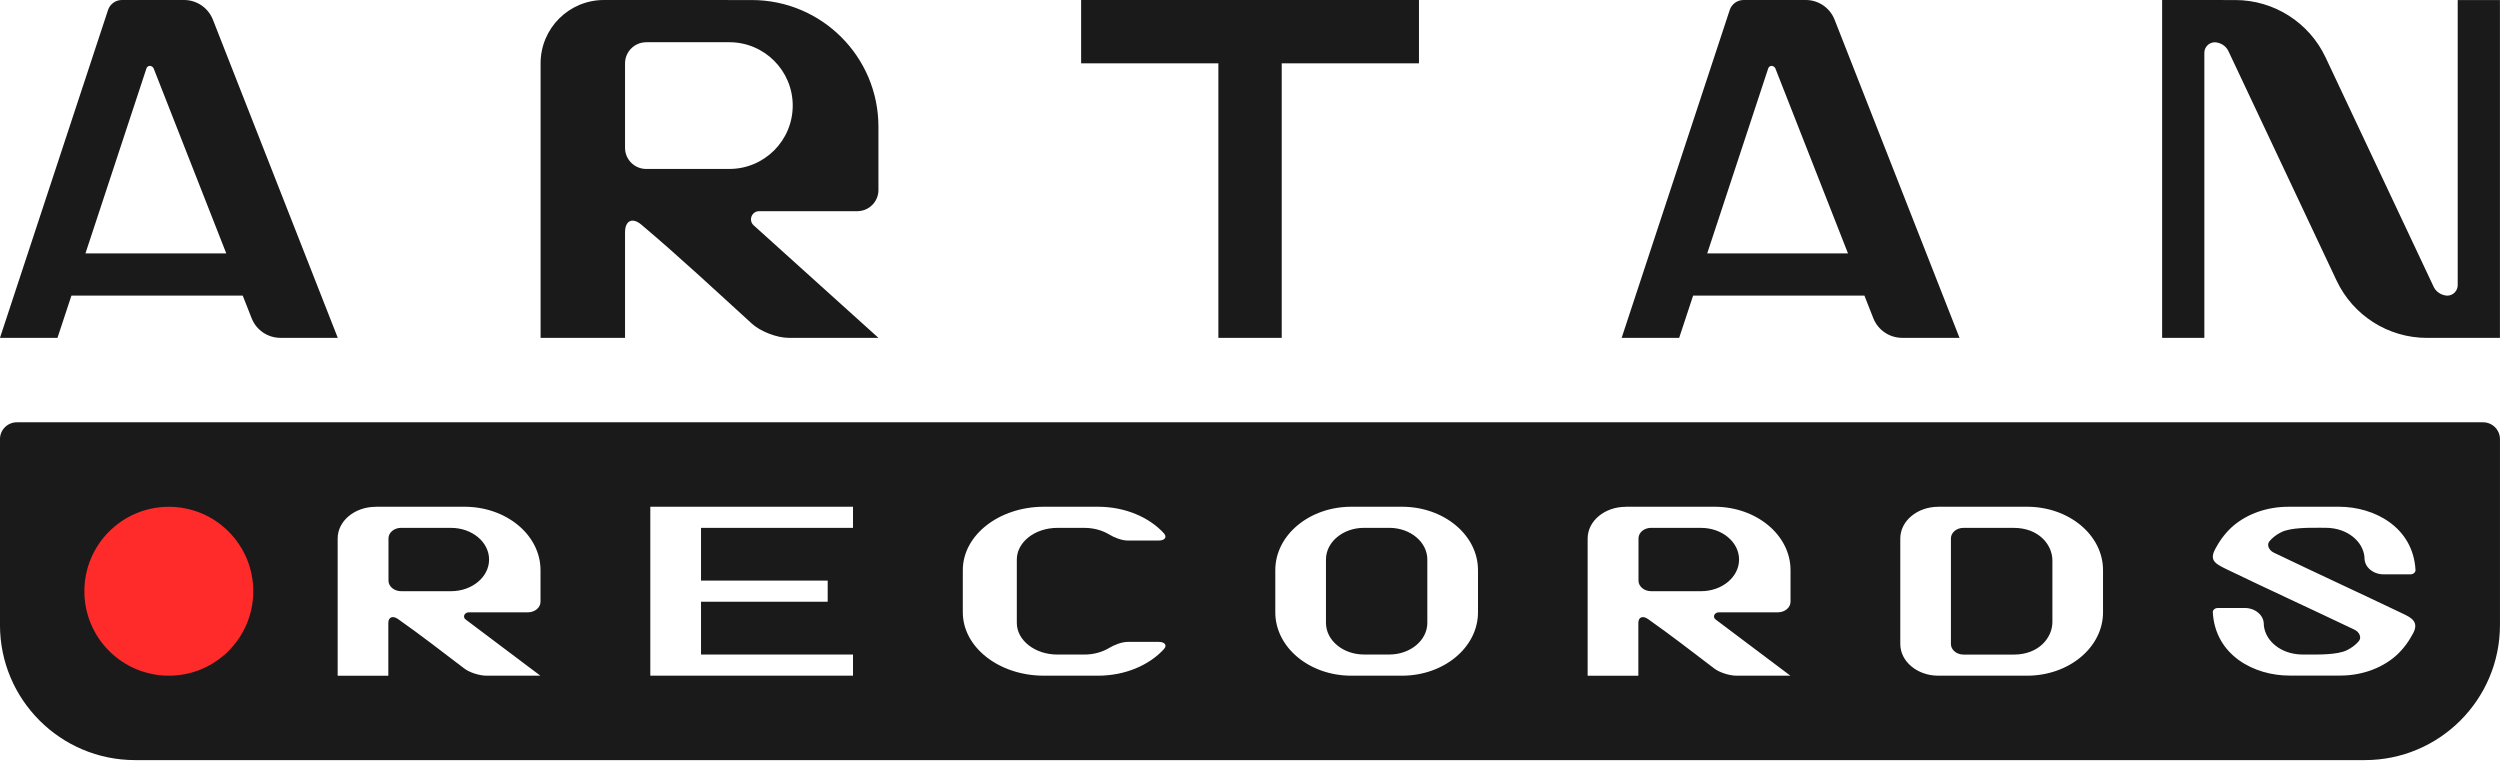
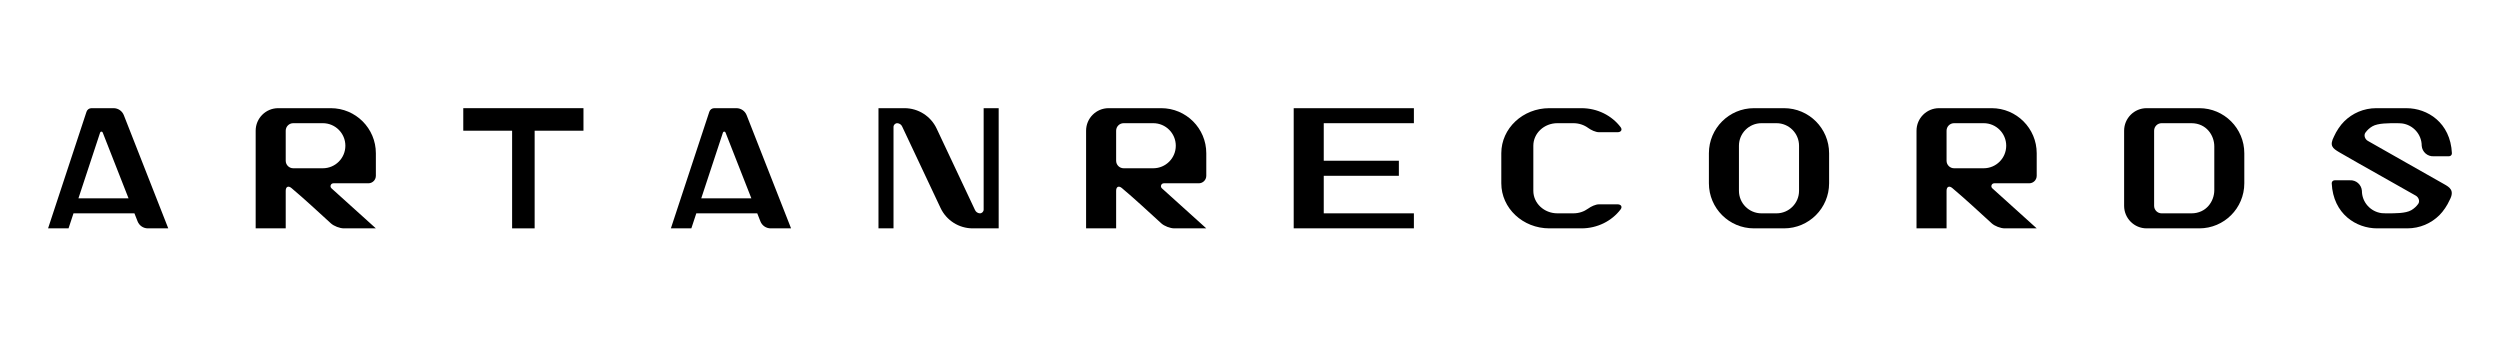
- <svg xmlns="http://www.w3.org/2000/svg" width="529.167mm" height="160.897mm" viewBox="0 0 529.167 160.897" version="1.1" id="svg1">
+ <svg xmlns="http://www.w3.org/2000/svg" width="520mm" height="70mm" viewBox="0 0 520 70" version="1.1" id="svg1">
  <defs id="defs1" />
-   <g id="layer1" transform="translate(601.2563,979.9557)">
-     <g id="g168" transform="matrix(8.044859,0,0,8.044859,122861.29,-63295.144)" style="stroke-width:0.124">
-       <path id="rect127-2-3-8-23-1-1-6-6-4-6" style="fill:#1a1a1a;stroke:none;stroke-width:0.033;stroke-linecap:round;stroke-miterlimit:10;paint-order:fill markers stroke" d="m -15346.32,7757.075 a 0.444,0.444 0 0 0 -0.444,0.444 v 4.889 a 3.556,3.556 0 0 0 3.556,3.555 h 58.665 a 3.556,3.556 0 0 0 3.556,-3.555 v -4.889 a 0.444,0.444 0 0 0 -0.445,-0.444 z m 9.445,2.222 h 2.333 c 1.105,1e-4 2,0.746 2,1.667 v 0.833 c 0,0.153 -0.149,0.278 -0.333,0.278 h -1.55 c -0.117,0 -0.173,0.12 -0.09,0.186 l 1.969,1.481 h -1.417 c -0.184,0 -0.444,-0.083 -0.58,-0.186 -0.576,-0.438 -1.157,-0.889 -1.746,-1.303 -0.141,-0.099 -0.257,-0.053 -0.257,0.101 v 1.389 h -1.333 v -3.611 c 0,-0.46 0.447,-0.833 1,-0.833 z m 7.222,0 h 5.333 v 0.555 h -3.999 v 1.389 h 3.333 v 0.556 h -3.333 v 1.389 h 3.999 v 0.555 h -3.999 -1.334 z m 10.355,0 h 1.422 c 0.717,0 1.351,0.276 1.737,0.7 0.09,0.1 0.02,0.189 -0.135,0.189 h -0.82 c -0.157,0 -0.36,-0.083 -0.483,-0.158 -0.181,-0.11 -0.408,-0.175 -0.654,-0.175 h -0.712 c -0.589,-2e-4 -1.067,0.373 -1.067,0.833 v 1.667 c 0,0.46 0.478,0.833 1.067,0.833 h 0.712 c 0.246,-1e-4 0.473,-0.066 0.653,-0.175 0.124,-0.075 0.327,-0.158 0.483,-0.158 h 0.821 c 0.158,0 0.227,0.089 0.135,0.189 -0.386,0.424 -1.02,0.7 -1.737,0.7 h -1.422 c -1.178,-1e-4 -2.133,-0.746 -2.133,-1.667 v -1.111 c 0,-0.92 0.955,-1.667 2.133,-1.667 z m 8.089,0 h 1.333 c 1.105,0 2,0.746 2,1.667 v 1.111 c 0,0.92 -0.895,1.667 -2,1.667 h -1.333 c -1.105,0 -2,-0.746 -2,-1.667 v -1.111 c 0,-0.92 0.895,-1.667 2,-1.667 z m 7.222,0 h 2.334 c 1.104,1e-4 2,0.746 2,1.667 v 0.833 c 0,0.153 -0.15,0.278 -0.334,0.278 h -1.55 c -0.117,0 -0.173,0.12 -0.09,0.186 l 1.97,1.481 h -1.418 c -0.184,0 -0.444,-0.083 -0.58,-0.186 -0.576,-0.438 -1.157,-0.889 -1.746,-1.303 -0.14,-0.099 -0.256,-0.053 -0.256,0.101 v 1.389 h -1.334 v -3.611 c 0,-0.46 0.448,-0.833 1,-0.833 z m 8.221,0 h 2.337 c 1.103,0 1.998,0.746 1.998,1.667 v 1.111 c 0,0.92 -0.895,1.667 -1.998,1.667 h -2.337 c -0.551,0 -0.999,-0.373 -0.999,-0.833 v -2.778 c 0,-0.46 0.448,-0.833 0.999,-0.833 z m 9.203,0 h 1.342 c 0.917,0 1.949,0.527 2.012,1.667 0,0.061 -0.06,0.111 -0.132,0.111 h -0.671 c -0.278,0.015 -0.515,-0.159 -0.537,-0.389 0,-0.423 -0.381,-0.772 -0.874,-0.826 -0.07,-0.01 -0.194,-0.01 -0.268,-0.01 -0.297,0 -0.797,-0.01 -1.049,0.116 -0.121,0.059 -0.225,0.138 -0.306,0.231 -0.09,0.099 -0.02,0.245 0.107,0.307 1.124,0.54 2.259,1.062 3.385,1.6 0.244,0.115 0.474,0.231 0.244,0.588 -0.105,0.198 -0.278,0.414 -0.453,0.559 -0.183,0.151 -0.4,0.273 -0.64,0.357 -0.242,0.084 -0.507,0.131 -0.785,0.131 h -1.343 c -0.916,0 -1.948,-0.527 -2.012,-1.667 0,-0.061 0.06,-0.111 0.132,-0.111 h 0.671 c 0.278,-0.015 0.515,0.159 0.537,0.389 0,0.423 0.381,0.772 0.875,0.826 0.07,0.01 0.193,0.01 0.268,0.01 0.297,0 0.797,0.01 1.049,-0.116 0.12,-0.059 0.224,-0.137 0.305,-0.231 0.09,-0.099 0.02,-0.245 -0.106,-0.306 -1.126,-0.538 -2.263,-1.058 -3.386,-1.6 -0.316,-0.154 -0.453,-0.246 -0.244,-0.588 0.106,-0.198 0.279,-0.414 0.454,-0.559 0.182,-0.151 0.399,-0.273 0.64,-0.357 0.241,-0.084 0.506,-0.131 0.785,-0.131 z m -49.646,0.555 c -0.184,0 -0.333,0.124 -0.333,0.278 v 1.111 c 0,0.153 0.149,0.278 0.333,0.278 h 1.314 c 0.552,-10e-5 1,-0.373 1,-0.833 0,-0.46 -0.448,-0.833 -1,-0.833 z m 25.334,0 c -0.553,-2e-4 -1.001,0.373 -1.001,0.833 v 1.667 c 0,0.46 0.448,0.833 1.001,0.833 h 0.666 c 0.552,-2e-4 1,-0.373 1,-0.833 v -1.667 c 0,-0.46 -0.448,-0.833 -1,-0.833 z m 7.555,0 c -0.185,0 -0.333,0.124 -0.333,0.278 v 1.111 c 0,0.153 0.148,0.278 0.333,0.278 h 1.313 c 0.553,-10e-5 1,-0.373 1,-0.833 0,-0.46 -0.447,-0.833 -1,-0.833 z m 8.22,0 c -0.184,0 -0.333,0.124 -0.333,0.278 v 0.485 1.809 0.485 c 0,0.153 0.149,0.278 0.333,0.278 h 1.319 c 0.667,0 1.018,-0.45 1.018,-0.857 v -1.62 c 0,-0.407 -0.351,-0.857 -1.018,-0.857 z" />
-       <path id="path1-53-4-1-0-0-8-0-3" style="fill:#1a1a1a;stroke:none;stroke-width:0.033;stroke-linecap:round;stroke-miterlimit:10;paint-order:fill markers stroke" d="m -15343.556,7745.964 c -0.166,0 -0.313,0.106 -0.365,0.264 l -2.843,8.625 h 1.513 l 0.367,-1.111 h 4.507 l 0.234,0.594 c 0.122,0.312 0.423,0.517 0.758,0.517 h 1.509 l -3.286,-8.372 c -0.123,-0.312 -0.423,-0.517 -0.758,-0.517 z m 42.668,0 c -0.165,0 -0.313,0.106 -0.365,0.264 l -2.843,8.625 h 1.513 l 0.367,-1.111 h 4.507 l 0.234,0.594 c 0.123,0.312 0.424,0.517 0.759,0.517 h 1.509 l -3.287,-8.372 c -0.123,-0.312 -0.423,-0.517 -0.758,-0.517 z m -29.986,2e-4 c -0.92,1e-4 -1.666,0.746 -1.666,1.667 v 7.222 h 2.222 v -2.778 c 0,-0.307 0.193,-0.399 0.428,-0.201 0.981,0.827 1.95,1.731 2.91,2.606 0.226,0.206 0.66,0.373 0.966,0.373 h 2.363 l -3.283,-2.961 c -0.145,-0.131 -0.05,-0.372 0.144,-0.372 h 2.583 c 0.307,0 0.556,-0.249 0.556,-0.555 v -1.667 c 0,-1.841 -1.493,-3.333 -3.334,-3.333 z m 12.556,0 v 1.667 h 3.611 v 7.222 h 1.667 v -7.222 h 3.611 v -1.667 h -3.611 -1.667 z m 28.442,0 v 8.889 h 1.111 v -7.5 c 0,-0.153 0.124,-0.277 0.278,-0.277 0.16,0.01 0.302,0.104 0.364,0.251 l 2.837,6.019 c 0.434,0.92 1.36,1.508 2.377,1.508 h 1.921 v -8.889 h -1.111 v 7.5 c 0,0.153 -0.124,0.278 -0.277,0.278 -0.16,-0.01 -0.302,-0.104 -0.364,-0.251 l -2.836,-6.019 c -0.434,-0.92 -1.36,-1.508 -2.377,-1.508 z m -39.886,1.111 h 2.189 c 0.92,0 1.667,0.746 1.667,1.667 0,0.92 -0.747,1.667 -1.667,1.667 h -2.189 c -0.307,0 -0.556,-0.249 -0.556,-0.555 v -2.222 c 0,-0.307 0.249,-0.556 0.556,-0.556 z m -13.06,0.622 c 0.04,0 0.08,0.024 0.1,0.064 l 1.912,4.87 h -3.705 l 1.604,-4.865 c 0.01,-0.04 0.05,-0.068 0.09,-0.069 z m 42.669,0 c 0.04,0 0.08,0.024 0.1,0.064 l 1.912,4.87 h -3.704 l 1.604,-4.865 c 0.01,-0.04 0.05,-0.068 0.09,-0.069 z" />
-       <ellipse style="font-variation-settings:'wght' 400;fill:#ff2a2a;stroke-width:0.033;stroke-linecap:round;stroke-miterlimit:10;paint-order:fill markers stroke" id="path142-2-2-2-1-5-0-7" cx="-15342.321" cy="7761.52" rx="2.222" ry="2.222" />
-     </g>
+   <g id="g142" transform="matrix(1.249999,0,0,1.249999,19405.489,-9055.952)" style="stroke-width:0.8;fill:#000000">
+     <path d="m -15378.223,7262.767 v 20 h 2.501 v -16.875 c 0,-0.345 0.279,-0.624 0.624,-0.625 0.36,0.014 0.68,0.234 0.821,0.565 l 6.383,13.542 c 0.975,2.071 3.059,3.392 5.348,3.393 h 4.323 v -20 h -2.5 v 16.875 c 0,0.345 -0.28,0.625 -0.625,0.625 -0.359,-0.014 -0.678,-0.234 -0.819,-0.565 l -6.38,-13.543 c -0.976,-2.071 -3.06,-3.392 -5.349,-3.392 z" style="fill:#000000;stroke:none;stroke-width:0.212;stroke-linecap:round;stroke-miterlimit:10;paint-order:fill markers stroke" id="path1-53-4-1-0" />
+     <path d="m -15447.313,7262.767 v 3.75 h 8.126 v 16.25 h 3.749 v -16.25 h 8.125 v -3.75 h -8.125 -3.749 z" style="fill:#000000;stroke:none;stroke-width:0.212;stroke-linecap:round;stroke-miterlimit:10;paint-order:fill markers stroke" id="path1-4-7-2-3-4" />
+     <path d="m -15478.109,7262.767 c -2.071,10e-5 -3.75,1.679 -3.75,3.75 v 16.25 h 5 v -6.25 c 0,-0.69 0.435,-0.897 0.962,-0.452 2.209,1.861 4.389,3.894 6.548,5.863 0.51,0.465 1.485,0.839 2.174,0.839 h 5.316 l -7.385,-6.663 c -0.327,-0.295 -0.118,-0.837 0.322,-0.837 h 5.813 c 0.69,0 1.25,-0.56 1.25,-1.25 v -3.75 c 0,-4.142 -3.358,-7.5 -7.5,-7.5 z m 2.5,2.499 h 4.926 c 2.071,1e-4 3.75,1.679 3.75,3.75 0,2.071 -1.679,3.75 -3.75,3.75 h -4.926 c -0.69,0 -1.25,-0.56 -1.25,-1.25 v -5 c 0,-0.69 0.56,-1.25 1.25,-1.25 z" style="fill:#000000;stroke:none;stroke-width:0.212;stroke-linecap:round;stroke-miterlimit:10;paint-order:fill markers stroke" id="path1-840-9-4-0-6" />
+     <path d="m -15201.744,7262.767 c -2.071,10e-5 -3.75,1.679 -3.75,3.75 v 16.25 h 5 v -6.25 c 0,-0.69 0.435,-0.897 0.962,-0.452 2.209,1.861 4.389,3.894 6.548,5.863 0.51,0.465 1.485,0.839 2.174,0.839 h 5.316 l -7.385,-6.663 c -0.327,-0.295 -0.118,-0.837 0.322,-0.837 h 5.813 c 0.69,0 1.25,-0.56 1.25,-1.25 v -3.75 c 0,-4.142 -3.358,-7.5 -7.5,-7.5 z m 2.5,2.499 h 4.926 c 2.071,1e-4 3.75,1.679 3.75,3.75 0,2.071 -1.679,3.75 -3.75,3.75 h -4.926 c -0.69,0 -1.25,-0.56 -1.25,-1.25 v -5 c 0,-0.69 0.56,-1.25 1.25,-1.25 z" style="fill:#000000;stroke:none;stroke-width:0.212;stroke-linecap:round;stroke-miterlimit:10;paint-order:fill markers stroke" id="path1-840-9-4-0-6-1" />
+     <path d="m -15339.927,7262.767 c -2.071,10e-5 -3.75,1.679 -3.75,3.75 v 16.25 h 5 v -6.25 c 0,-0.69 0.435,-0.897 0.962,-0.452 2.209,1.861 4.389,3.894 6.548,5.863 0.51,0.465 1.485,0.839 2.175,0.839 h 5.316 l -7.385,-6.663 c -0.327,-0.295 -0.118,-0.837 0.322,-0.837 h 5.813 c 0.69,0 1.25,-0.56 1.25,-1.25 v -3.75 c 0,-4.142 -3.358,-7.5 -7.5,-7.5 z m 2.5,2.499 h 4.926 c 2.071,1e-4 3.75,1.679 3.75,3.75 0,2.071 -1.679,3.75 -3.75,3.75 h -4.926 c -0.69,0 -1.25,-0.56 -1.25,-1.25 v -5 c 0,-0.69 0.56,-1.25 1.25,-1.25 z" style="fill:#000000;stroke:none;stroke-width:0.212;stroke-linecap:round;stroke-miterlimit:10;paint-order:fill markers stroke" id="path1-840-9-4-0-6-4" />
+     <path d="m -15509.186,7262.767 c -0.373,-2e-4 -0.704,0.239 -0.821,0.594 l -6.397,19.406 h 3.405 l 0.826,-2.5 h 10.141 l 0.526,1.337 c 0.276,0.702 0.953,1.163 1.707,1.163 h 3.395 l -7.395,-18.837 c -0.276,-0.702 -0.952,-1.163 -1.706,-1.163 z m 1.653,3.898 c 0.09,0 0.182,0.054 0.217,0.143 l 4.302,10.958 h -8.336 l 3.61,-10.946 c 0.03,-0.09 0.112,-0.152 0.207,-0.155 z" style="fill:#000000;stroke:none;stroke-width:0.212;stroke-linecap:round;stroke-miterlimit:10;paint-order:fill markers stroke" id="path1-7-1-0-8-9" />
+     <path d="m -15405.55,7262.767 c -0.372,-2e-4 -0.703,0.239 -0.82,0.594 l -6.398,19.406 h 3.405 l 0.826,-2.5 h 10.141 l 0.526,1.337 c 0.276,0.702 0.953,1.163 1.707,1.163 h 3.395 l -7.395,-18.837 c -0.276,-0.702 -0.952,-1.163 -1.706,-1.163 z m 1.654,3.898 c 0.09,0 0.182,0.054 0.217,0.143 l 4.302,10.958 h -8.336 l 3.61,-10.946 c 0.03,-0.09 0.112,-0.152 0.207,-0.155 z" style="fill:#000000;stroke:none;stroke-width:0.212;stroke-linecap:round;stroke-miterlimit:10;paint-order:fill markers stroke" id="path1-7-9-5-2-7-5" />
+     <path id="path1-840-4-6-7-6-3" style="fill:#000000;stroke:none;stroke-width:0.212;stroke-linecap:round;stroke-miterlimit:10;paint-order:fill markers stroke" d="m -15128.98,7262.767 c -1.046,0 -2.04,0.209 -2.946,0.589 -0.902,0.38 -1.715,0.929 -2.399,1.607 -0.658,0.651 -1.306,1.625 -1.701,2.516 -0.784,1.536 -0.269,1.951 0.915,2.645 4.21,2.441 8.474,4.781 12.696,7.2 0.482,0.277 0.722,0.932 0.397,1.379 -0.304,0.42 -0.693,0.774 -1.142,1.038 -0.946,0.557 -2.822,0.523 -3.936,0.523 -0.28,0 -0.73,-2e-4 -1.007,-0.03 -1.848,-0.244 -3.278,-1.815 -3.278,-3.717 -0.08,-1.036 -0.97,-1.819 -2.014,-1.75 h -2.516 c -0.279,0 -0.505,0.224 -0.492,0.5 0.238,5.129 4.105,7.5 7.542,7.5 h 5.034 c 1.044,0 2.037,-0.21 2.944,-0.589 0.902,-0.38 1.717,-0.929 2.4,-1.608 0.656,-0.651 1.306,-1.624 1.701,-2.515 0.863,-1.607 0,-2.127 -0.917,-2.645 -4.221,-2.421 -8.477,-4.771 -12.695,-7.2 -0.482,-0.276 -0.722,-0.933 -0.397,-1.38 0.302,-0.42 0.694,-0.774 1.145,-1.039 0.944,-0.556 2.819,-0.521 3.936,-0.521 0.277,0 0.727,7e-4 1.002,0.035 1.85,0.243 3.278,1.815 3.278,3.716 0.08,1.035 0.972,1.819 2.016,1.75 h 2.516 c 0.277,0 0.504,-0.224 0.494,-0.499 -0.238,-5.13 -4.107,-7.501 -7.544,-7.501 z" />
+     <path d="m -15266.586,7262.767 c -4.42,4e-4 -8,3.357 -8,7.499 v 5.001 c 0,4.142 3.58,7.5 8,7.5 h 5.329 c 2.69,4e-4 5.068,-1.243 6.518,-3.15 0.343,-0.449 0.08,-0.85 -0.506,-0.85 h -3.08 c -0.588,0 -1.348,0.372 -1.81,0.711 -0.677,0.493 -1.53,0.788 -2.454,0.788 h -2.665 c -2.211,0 -4.002,-1.678 -4.002,-3.749 v -7.501 c 0,-2.072 1.791,-3.751 4.002,-3.75 h 2.665 c 0.927,0 1.778,0.294 2.455,0.789 0.463,0.338 1.221,0.713 1.813,0.713 h 3.076 c 0.586,0 0.849,-0.402 0.506,-0.851 -1.45,-1.907 -3.828,-3.149 -6.518,-3.149 z" style="fill:#000000;stroke:none;stroke-width:0.212;stroke-linecap:round;stroke-miterlimit:10;paint-order:fill markers stroke" id="path1-0" />
+     <path d="m -15167.204,7262.767 c -2.067,0 -3.745,1.679 -3.745,3.75 v 12.5 c 0,2.07 1.678,3.75 3.745,3.75 h 8.764 c 4.137,0 7.491,-3.359 7.491,-7.501 v -4.999 c 0,-4.142 -3.354,-7.5 -7.491,-7.5 z m 2.498,2.499 h 4.945 c 2.5,0 3.818,2.025 3.818,3.857 v 7.289 c 0,1.831 -1.318,3.856 -3.818,3.856 h -4.945 c -0.69,0 -1.251,-0.559 -1.251,-1.25 v -2.182 -8.139 -2.182 c 0,-0.691 0.561,-1.25 1.251,-1.25 z" style="fill:#000000;stroke:none;stroke-width:0.212;stroke-linecap:round;stroke-miterlimit:10;paint-order:fill markers stroke" id="path1-5" />
+     <path d="m -15309.131,7262.767 v 20 h 5.001 14.999 v -2.499 h -14.999 v -6.25 h 12.499 v -2.5 h -12.499 v -6.25 h 14.999 v -2.5 z" style="fill:#000000;stroke:none;stroke-width:0.212;stroke-linecap:round;stroke-miterlimit:10;paint-order:fill markers stroke" id="path1" />
+     <path d="m -15232.541,7262.767 c -4.142,2e-4 -7.5,3.358 -7.5,7.5 v 5 c 0,4.142 3.358,7.5 7.5,7.5 h 4.999 c 4.143,3e-4 7.502,-3.358 7.502,-7.5 v -5 c 0,-4.142 -3.359,-7.5 -7.502,-7.5 z m 1.251,2.499 h 2.499 c 2.071,7e-4 3.749,1.679 3.749,3.75 v 7.501 c 0,2.071 -1.678,3.749 -3.749,3.75 h -2.499 c -2.072,0 -3.752,-1.678 -3.752,-3.75 v -7.501 c 0,-2.072 1.68,-3.751 3.752,-3.75 z" style="fill:#000000;stroke:none;stroke-width:0.212;stroke-linecap:round;stroke-miterlimit:10;paint-order:fill markers stroke" id="path1-6" />
  </g>
</svg>
